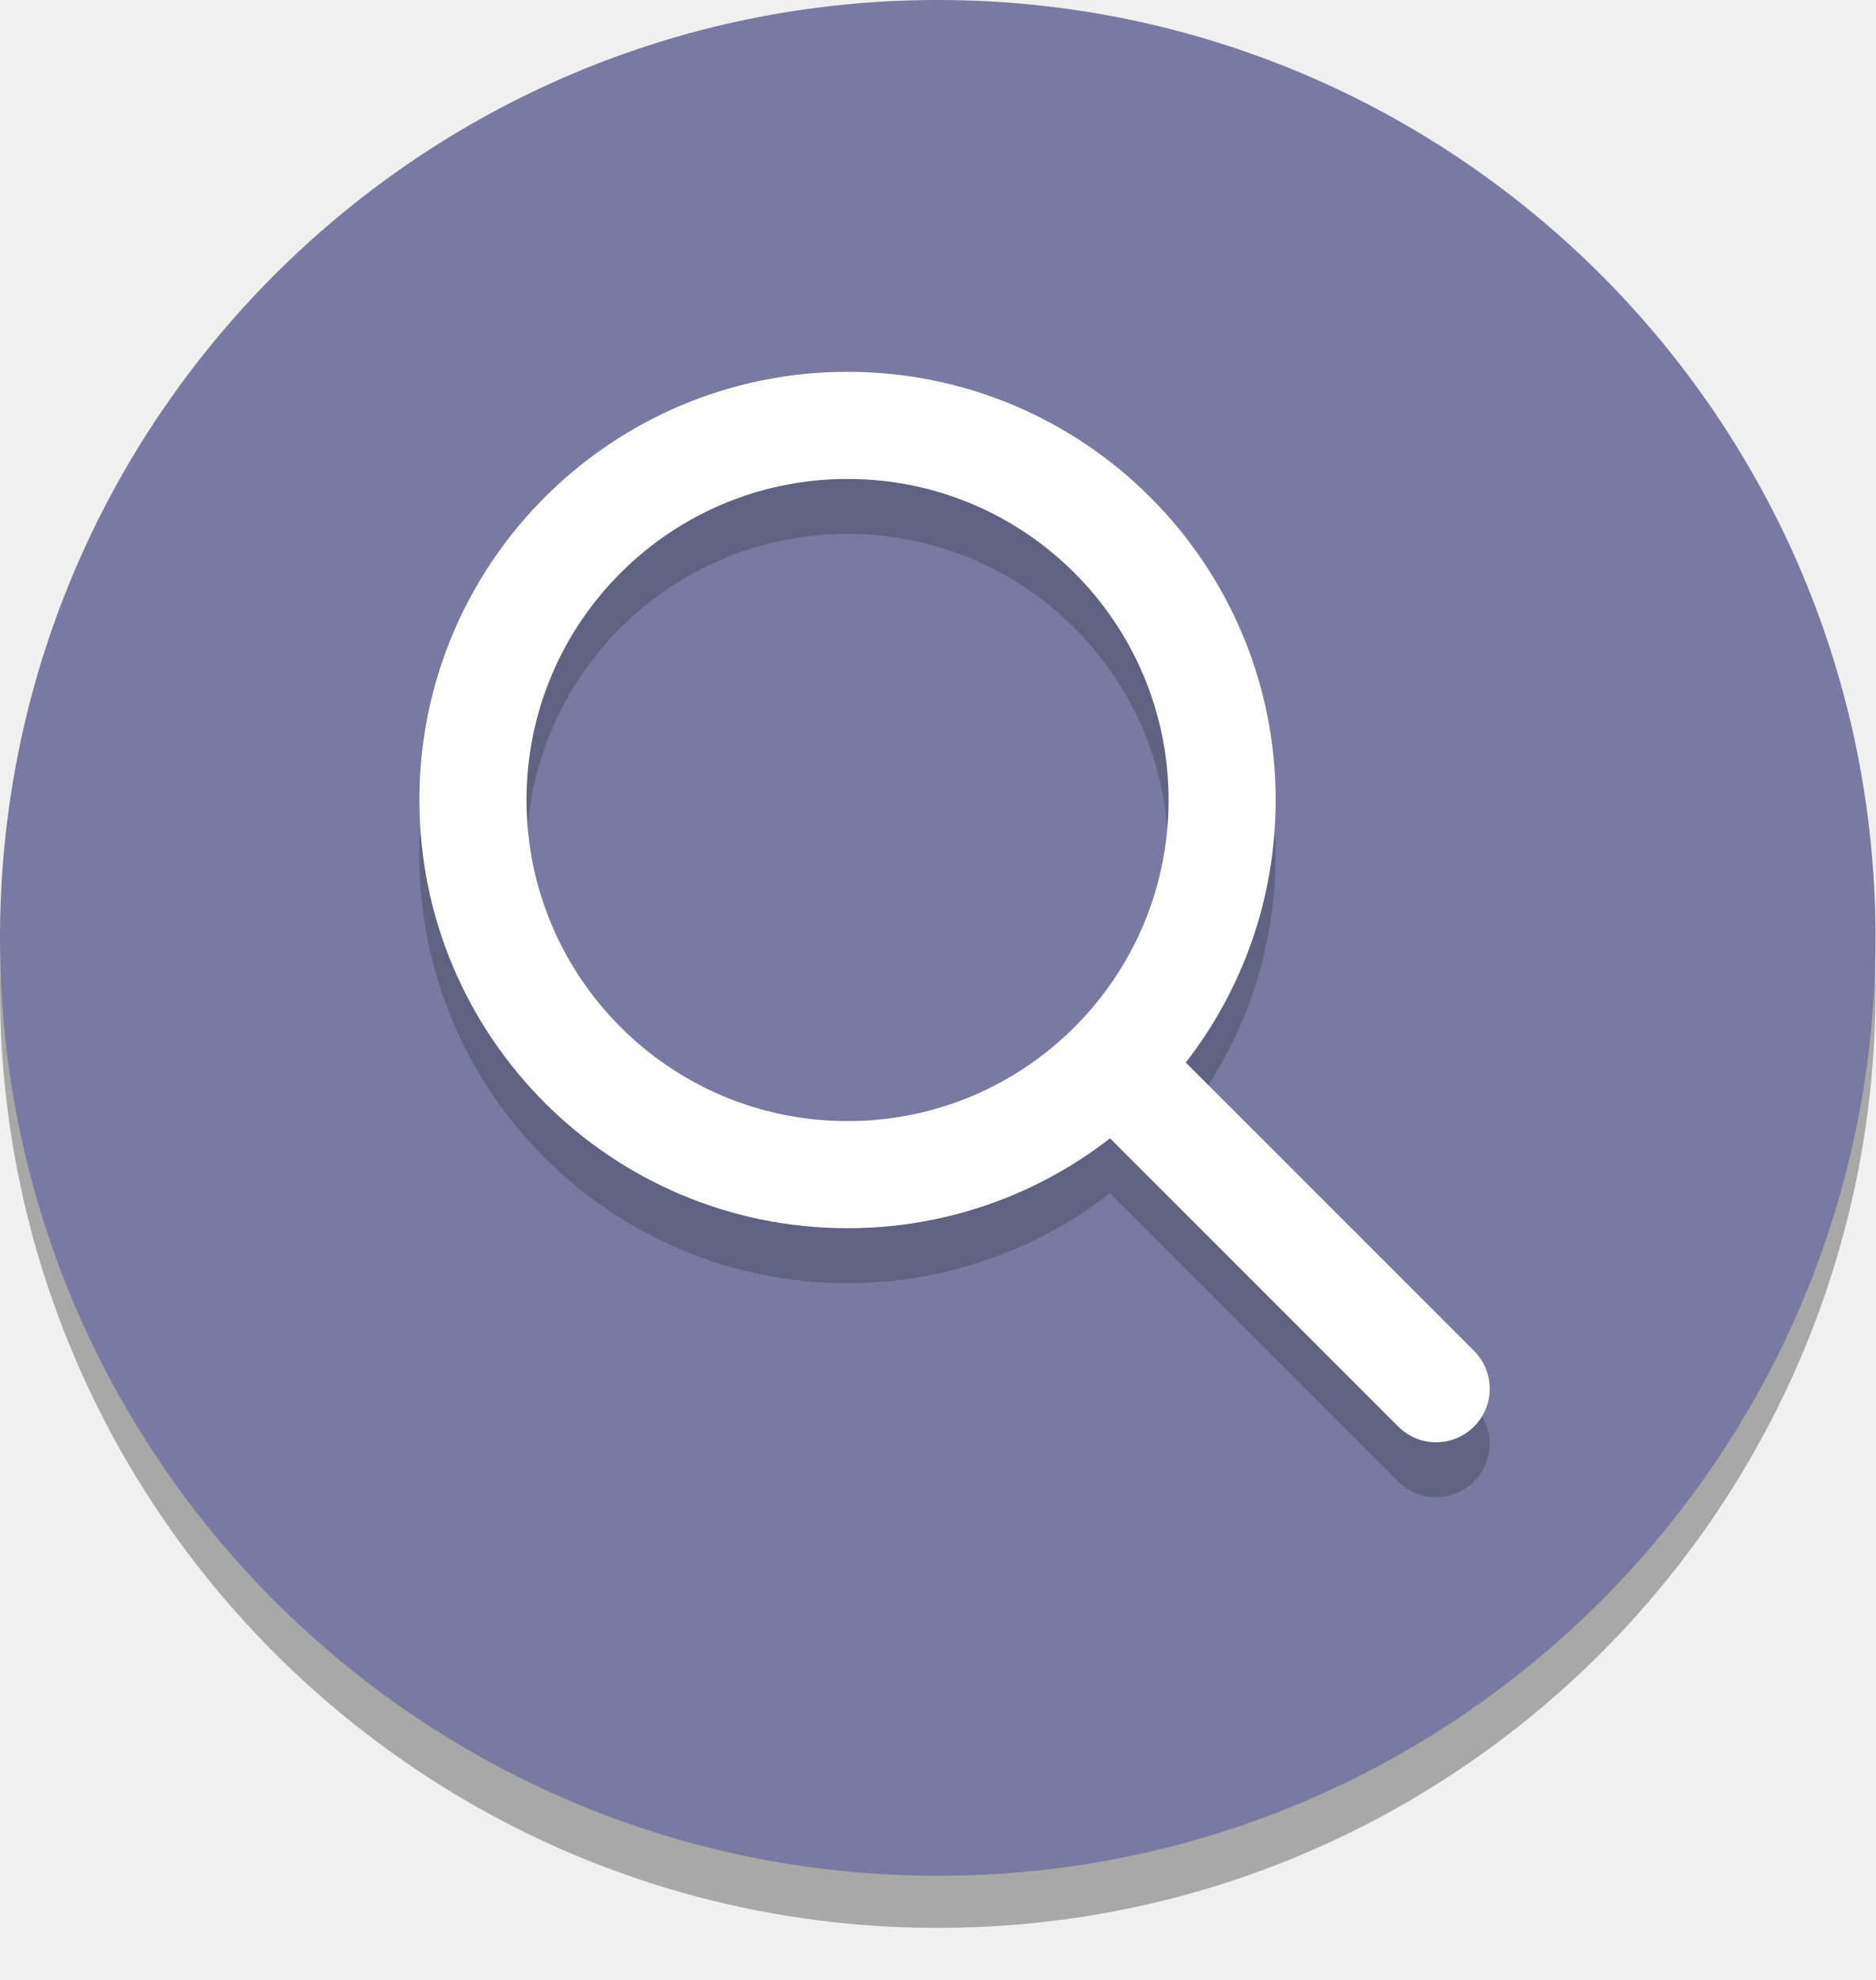
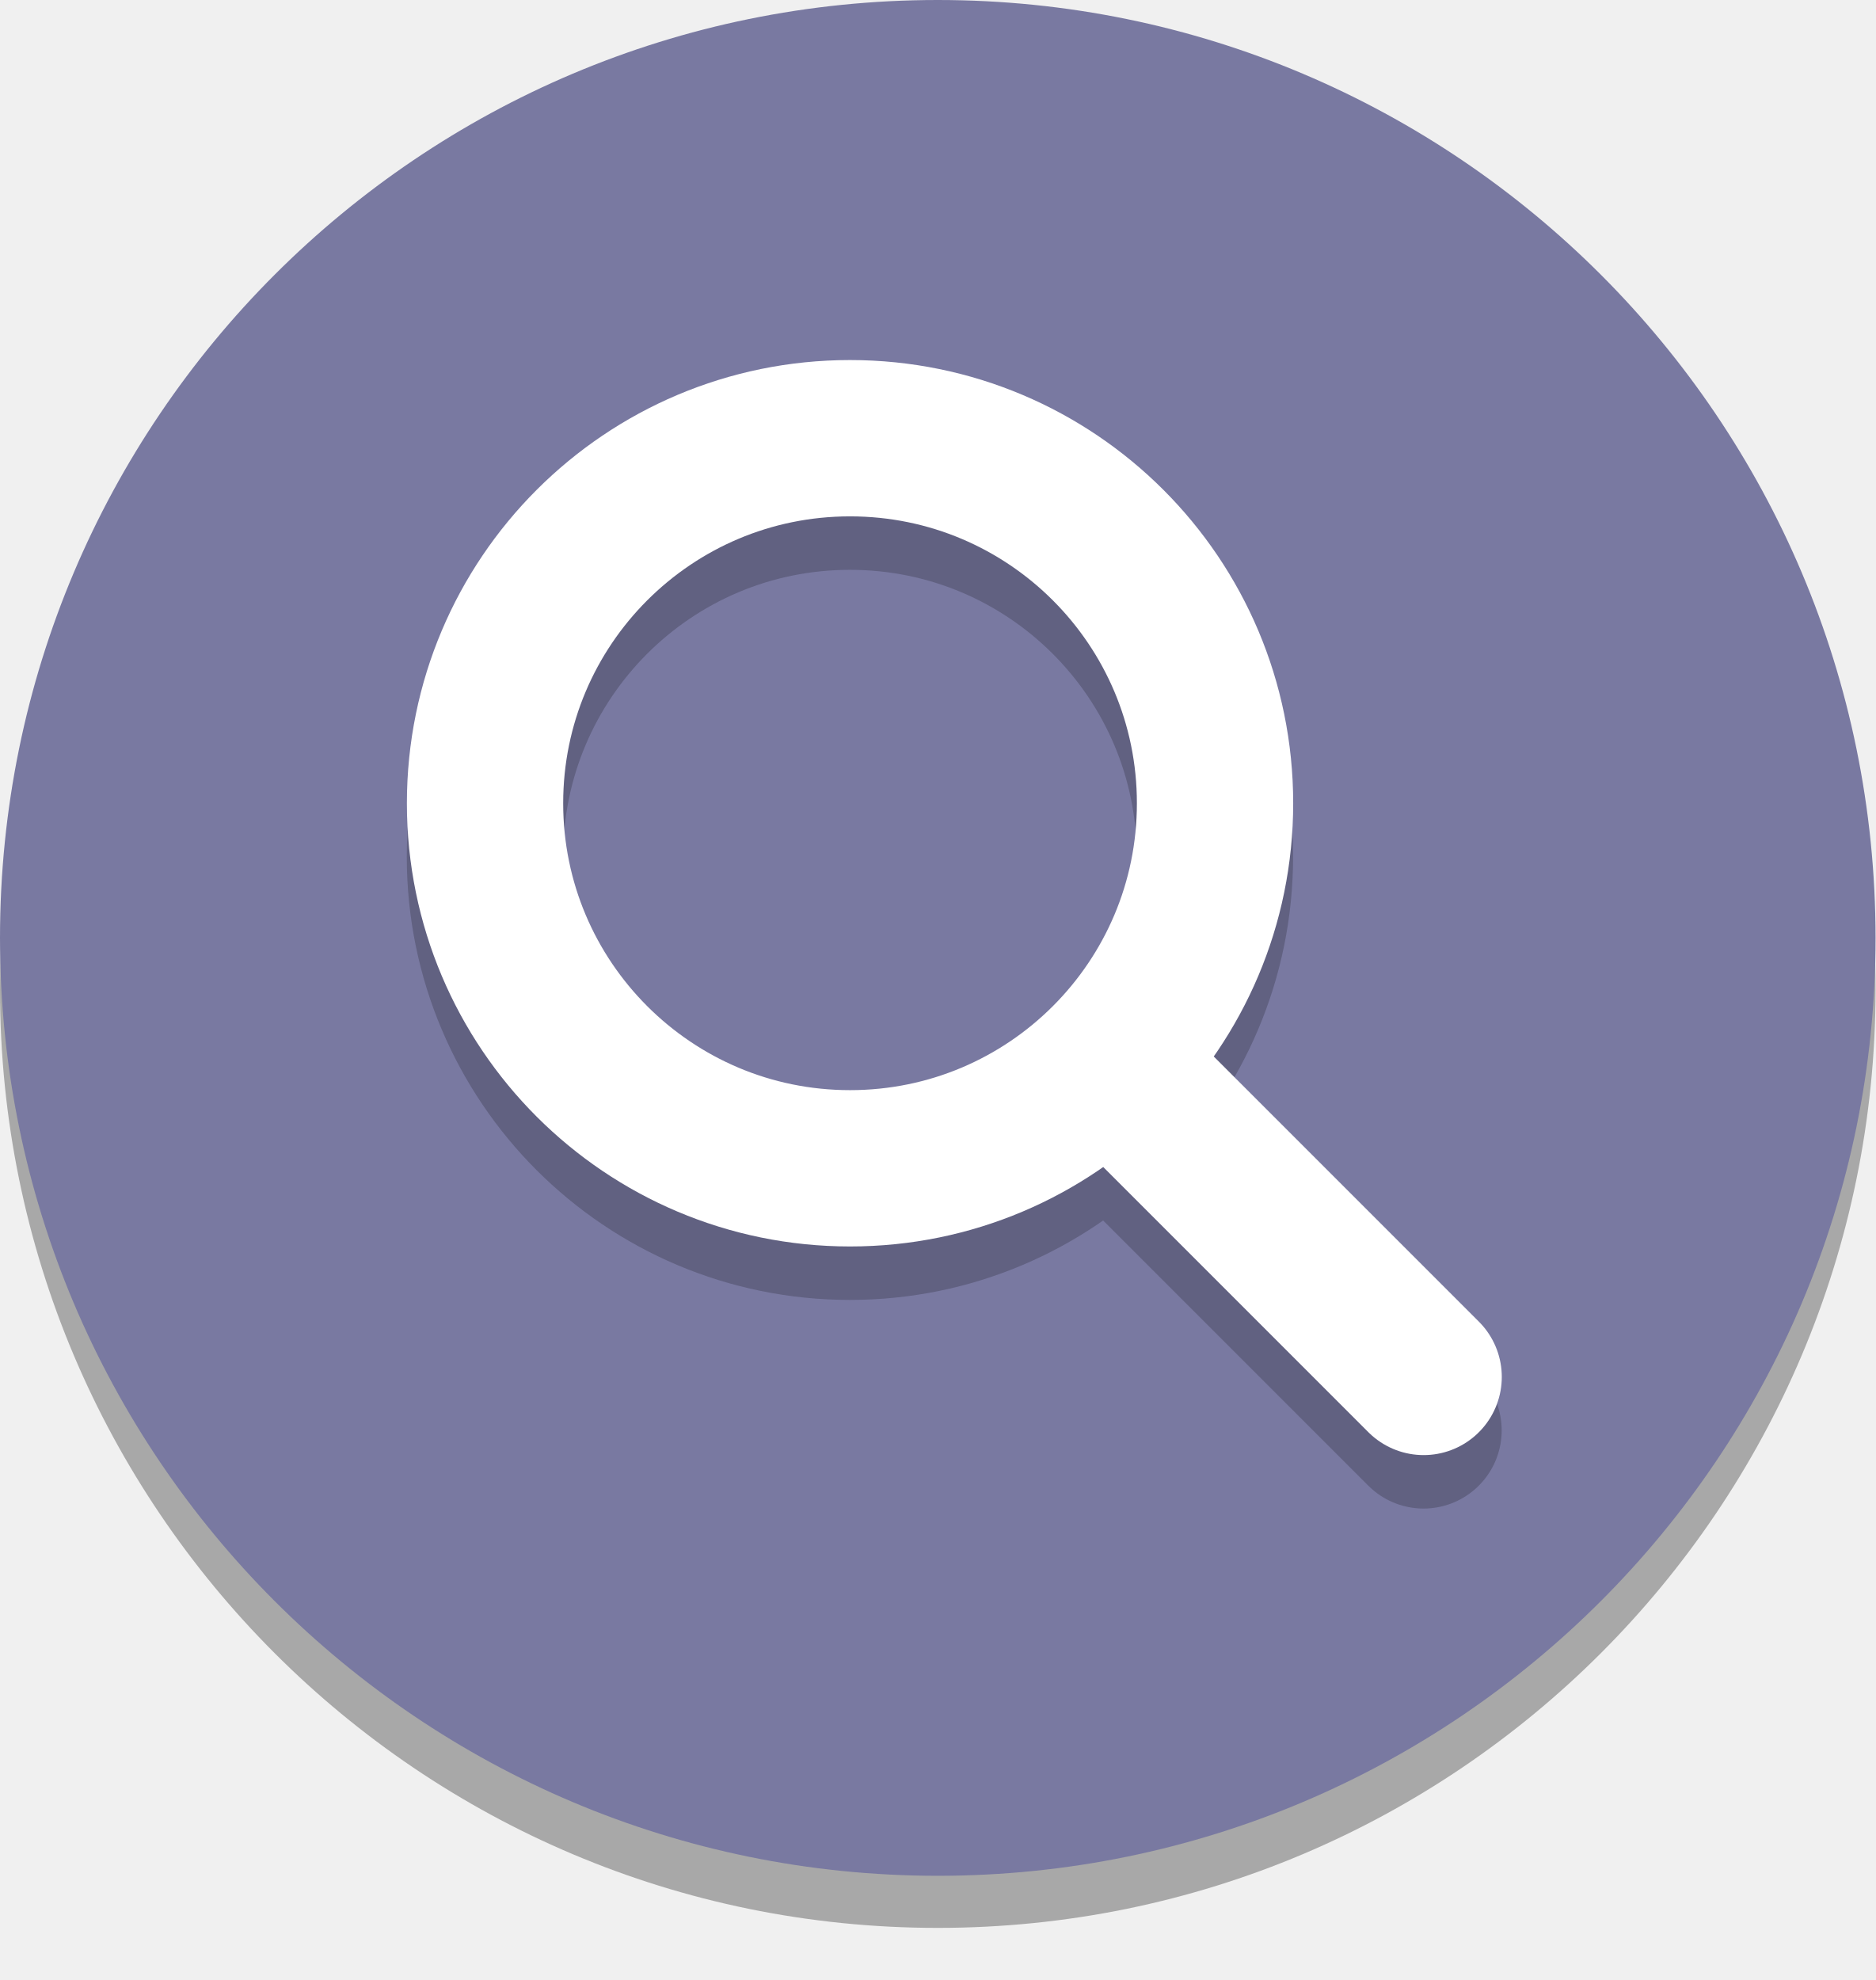
<svg xmlns="http://www.w3.org/2000/svg" class="" width="100%" height="100%" viewBox="0 0 18 19" version="1.1" id="svg4" xml:space="preserve">
  <defs id="defs4" />
  <g id="missed_win">
    <g id="g2">
      <path class="icon-shadow" opacity="0.3" d="M9,.5a9,9,0,1,0,9,9A9,9,0,0,0,9,.5Z" id="path1" style="fill:#000000;fill-opacity:1" />
      <path class="icon-background" fill="#dbac16" d="M9,0a9,9,0,1,0,9,9A9,9,0,0,0,9,0Z" id="path2" style="fill:#7979a1;fill-opacity:1" />
    </g>
    <g id="g4">
      <g class="icon-component-shadow" opacity="0.2" id="g3" />
    </g>
-     <path fill="none" stroke="#000000" stroke-width="1.048" d="m 10.701,10.772 3.081,3.081 z m -2.568,1.027 c 1.985,0 3.595,-1.609 3.595,-3.595 0,-1.985 -1.609,-3.595 -3.595,-3.595 -1.985,0 -3.595,1.609 -3.595,3.595 0,1.985 1.609,3.595 3.595,3.595 z" id="path1-0-9" style="fill:none;fill-opacity:1;stroke:#000000;stroke-width:1.028;stroke-linecap:round;stroke-linejoin:round;stroke-dasharray:none;stroke-opacity:0.201" />
-     <path fill="none" stroke="#000000" stroke-width="1.048" d="m 10.702,10.245 3.081,3.081 z m -2.568,1.027 c 1.985,0 3.595,-1.609 3.595,-3.595 0,-1.985 -1.609,-3.595 -3.595,-3.595 -1.985,0 -3.595,1.609 -3.595,3.595 0,1.985 1.609,3.595 3.595,3.595 z" id="path1-0" style="fill:none;fill-opacity:1;stroke:#ffffff;stroke-width:1.028;stroke-linecap:round;stroke-linejoin:round;stroke-dasharray:none;stroke-opacity:1" />
+     <path fill="none" stroke="#000000" stroke-width="1.048" d="m 10.659,10.723 3.003,3.003 z m -2.502,1.001 c 1.935,0 3.503,-1.568 3.503,-3.503 0,-1.935 -1.568,-3.503 -3.503,-3.503 -1.935,0 -3.503,1.568 -3.503,3.503 0,1.935 1.568,3.503 3.503,3.503 z" id="path1-0-9" style="fill:none;fill-opacity:1;stroke:#000000;stroke-width:1.5;stroke-linecap:round;stroke-linejoin:round;stroke-dasharray:none;stroke-opacity:0.201" />
+     <path fill="none" stroke="#000000" stroke-width="1.048" d="m 10.66,10.21 3.003,3.003 z m -2.502,1.001 c 1.935,0 3.503,-1.568 3.503,-3.503 0,-1.935 -1.568,-3.503 -3.503,-3.503 -1.935,0 -3.503,1.568 -3.503,3.503 0,1.935 1.568,3.503 3.503,3.503 z" id="path1-0" style="display:inline;fill:none;fill-opacity:1;stroke:#ffffff;stroke-width:1.5;stroke-linecap:round;stroke-linejoin:round;stroke-dasharray:none;stroke-opacity:1" />
  </g>
</svg>
